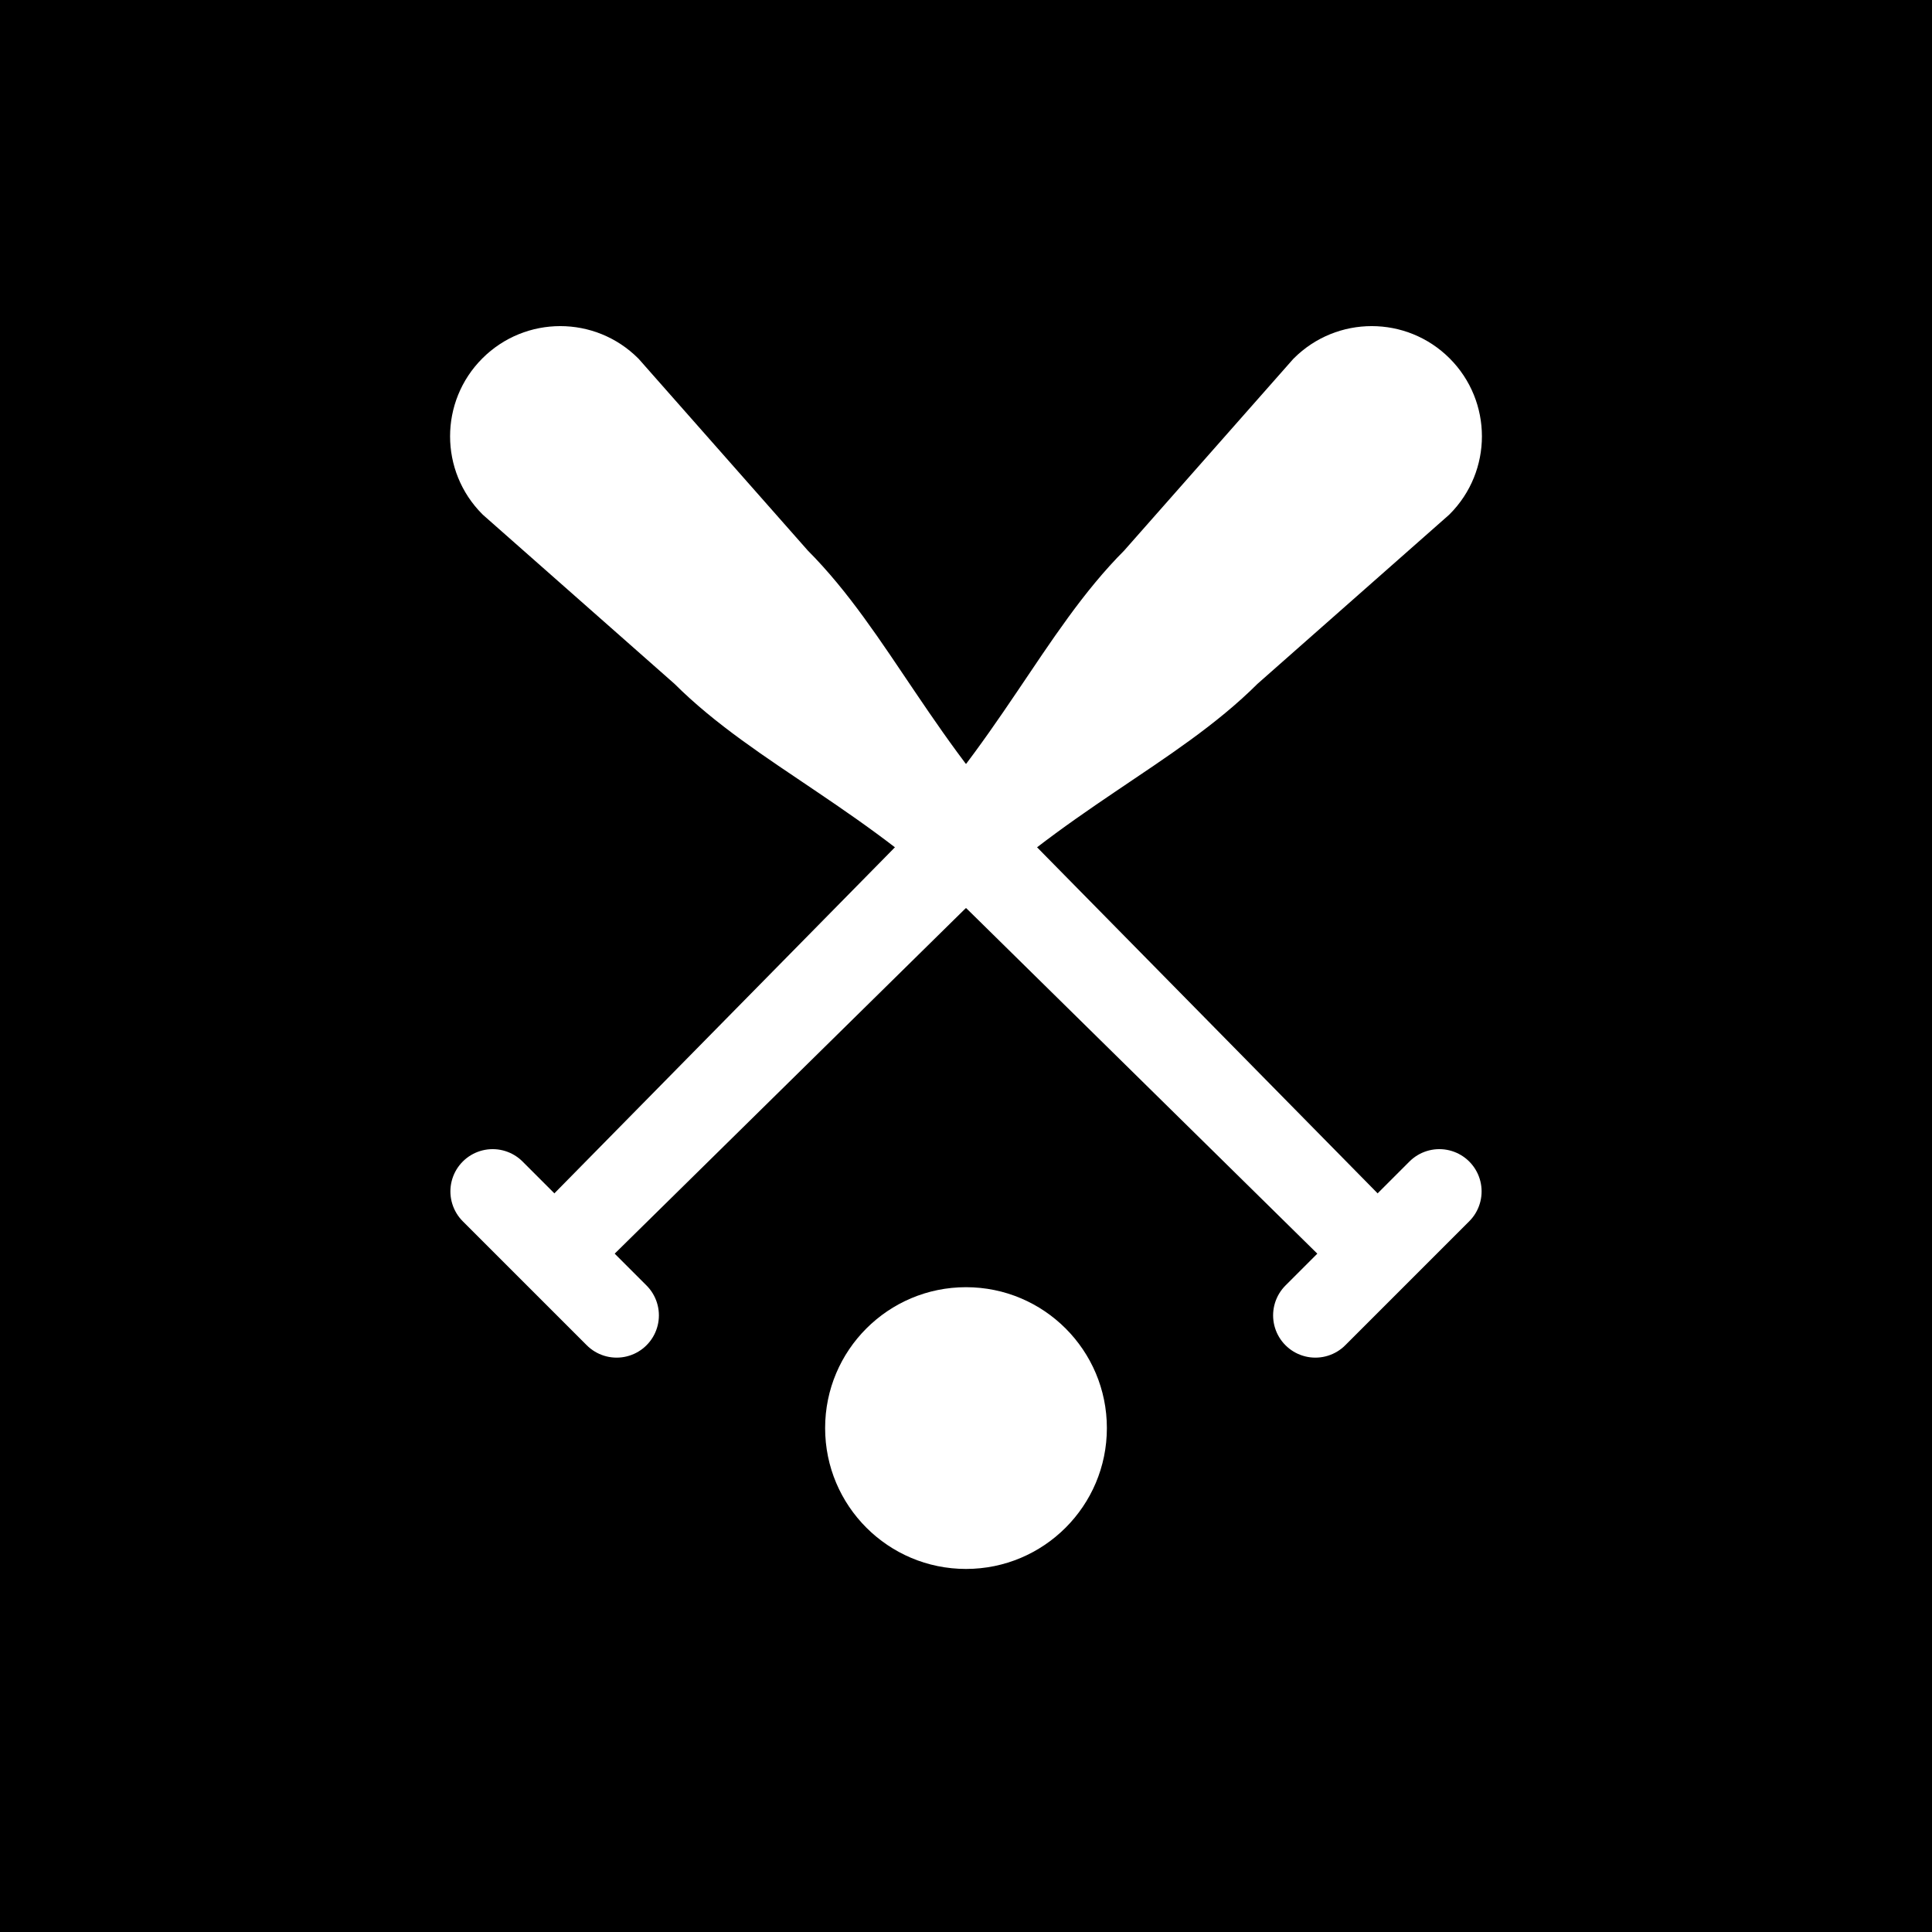
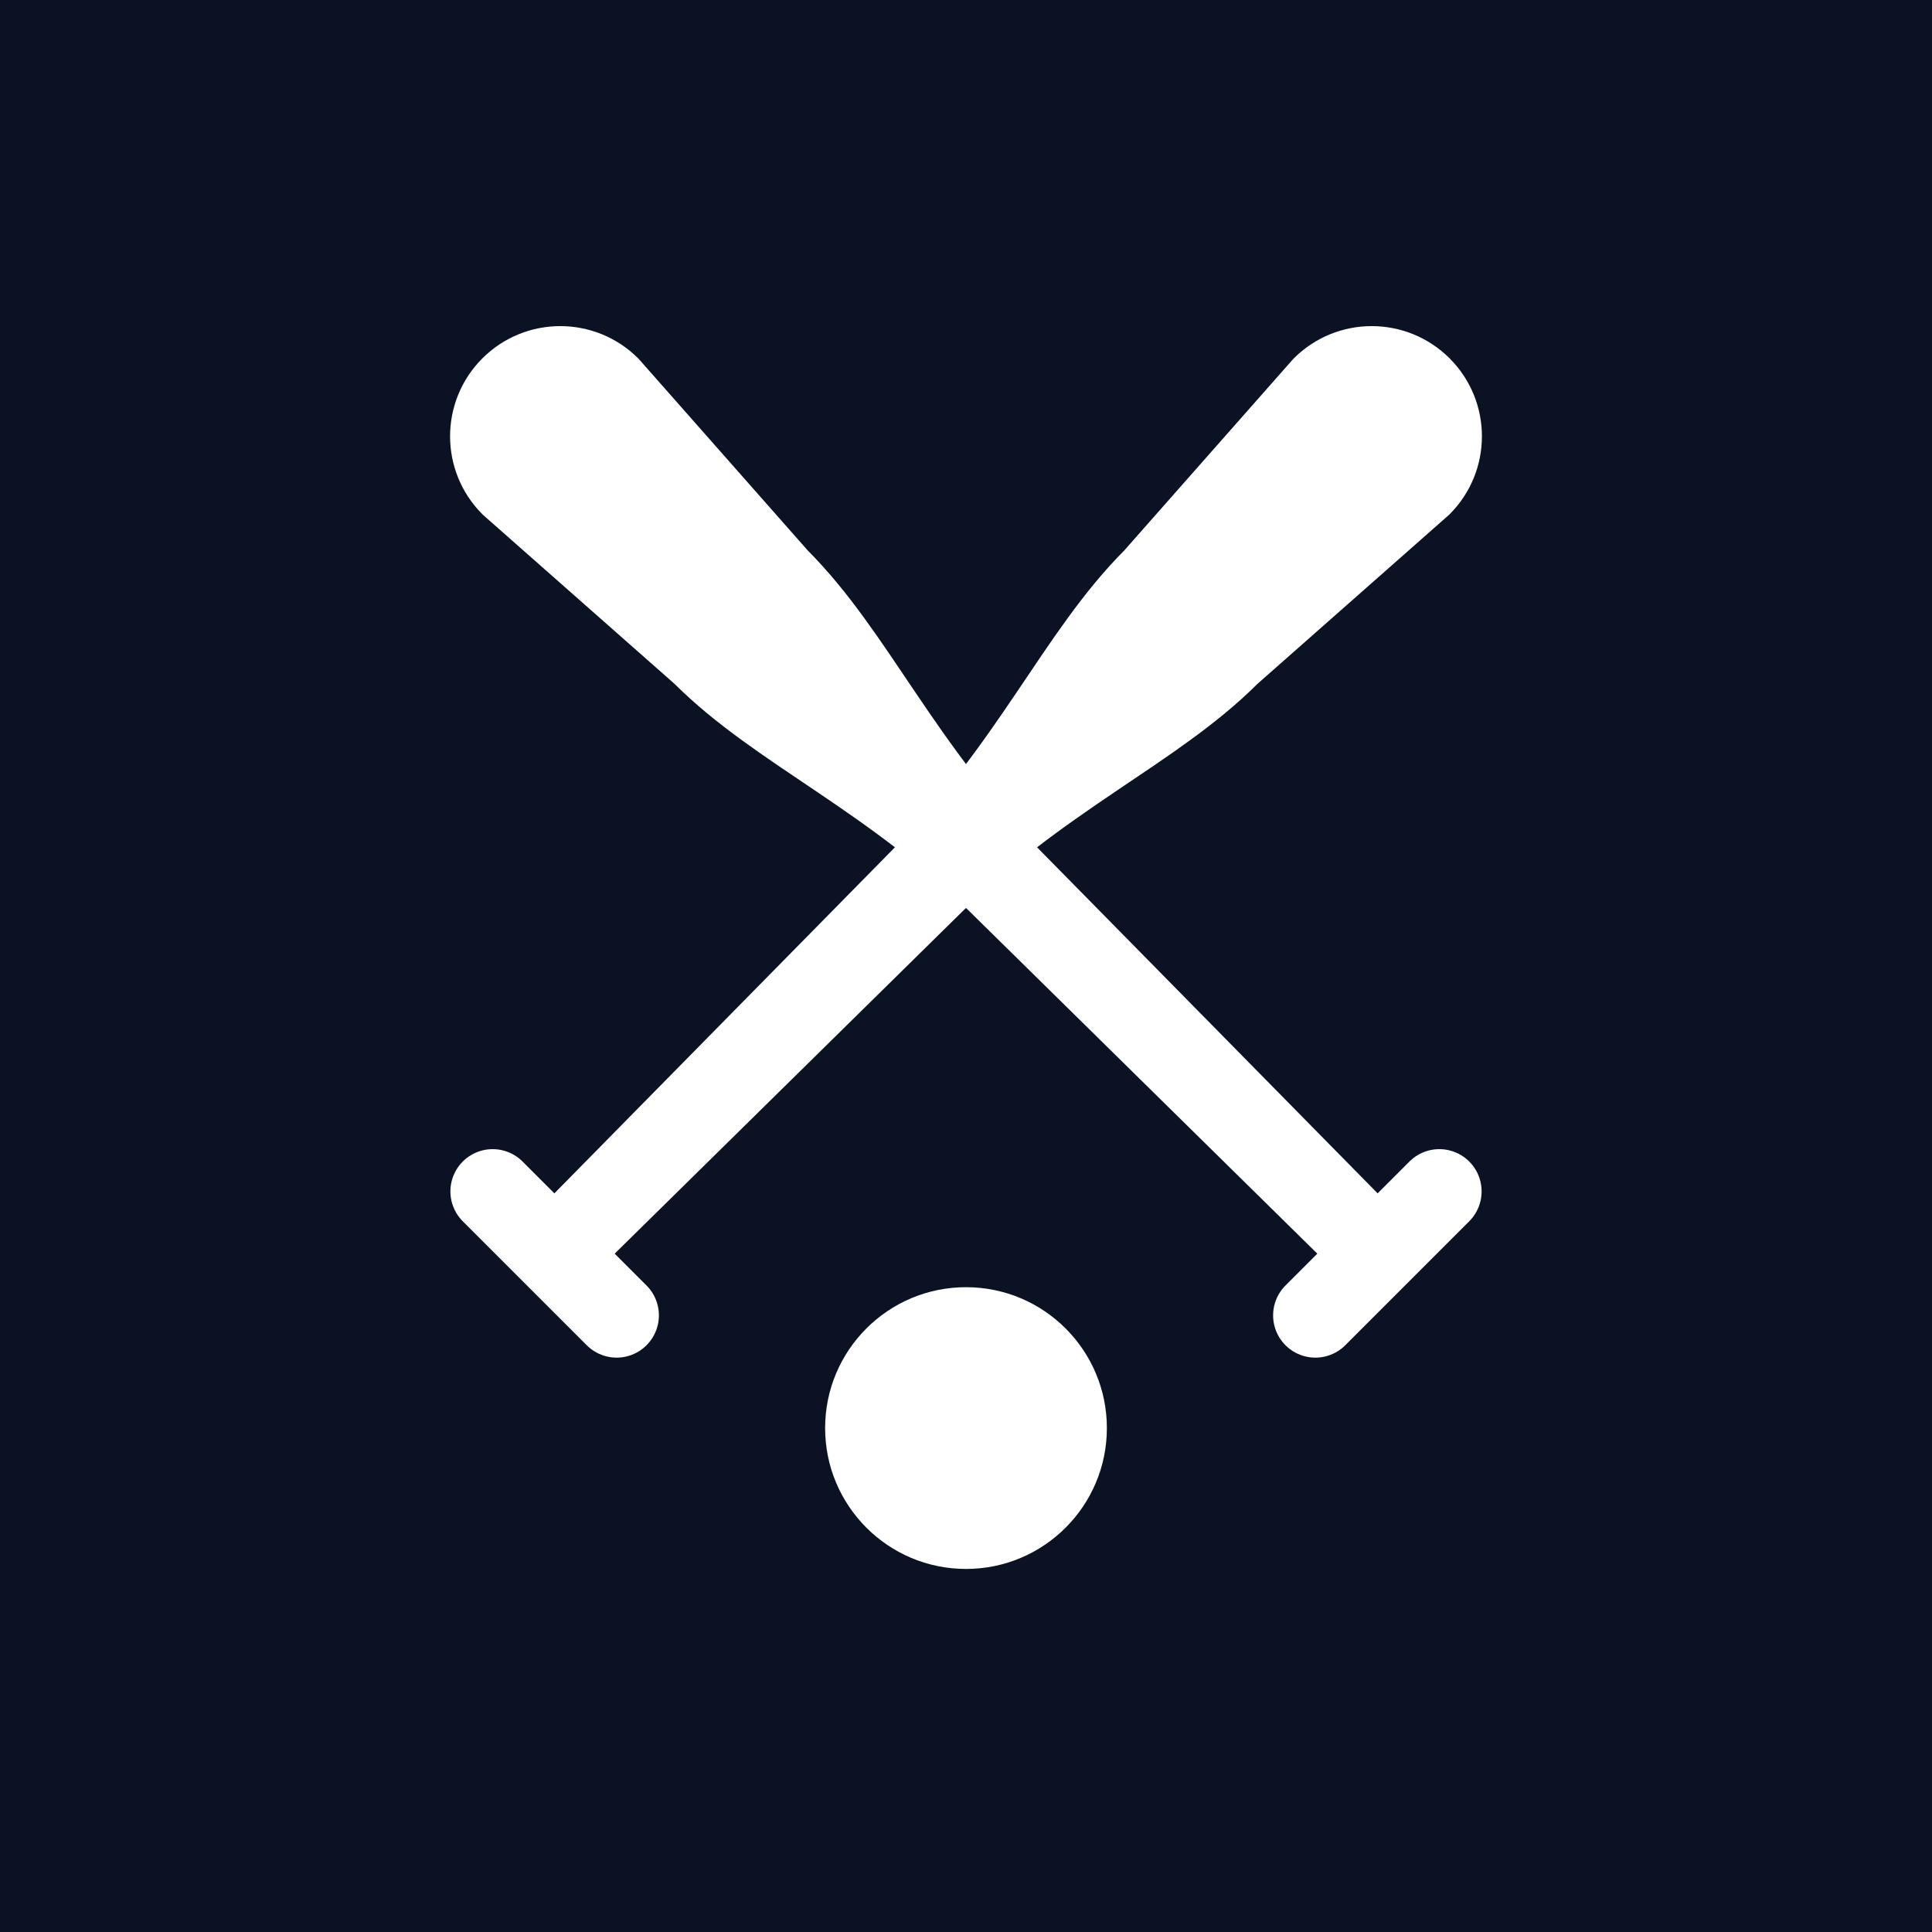
<svg xmlns="http://www.w3.org/2000/svg" viewBox="0 0 120 120">
-   <rect width="120" height="120" fill="#000000" />
+   <rect width="120" height="120" fill="#0a1224" />
  <g transform="translate(18 18) scale(3.5)">
    <g style="fill:#fff;stroke:#fff" stroke-linejoin="round" stroke-linecap="round">
      <path d="M5.2 19.3l6.3-6.2c2-2 4-2.8 5.4-4.2l3.4-3a1.5 1.5 0 0 0-2.2-2.200l-3 3.400c-1.4 1.4-2.2 3.4-4.2 5.400l-6.2 6.300z" stroke-width=".8" transform="translate(0 -2.2)" />
      <path d="M5.2 19.3l6.3-6.2c2-2 4-2.8 5.4-4.2l3.4-3a1.5 1.5 0 0 0-2.2-2.200l-3 3.400c-1.4 1.4-2.2 3.4-4.2 5.400l-6.2 6.300z" stroke-width=".8" transform="translate(24 -2.2) scale(-1 1)" />
      <path d="M3.6 16l2.2 2.200M20.4 16l-2.2 2.2" stroke-width="1.5" />
      <circle cx="12" cy="20.2" r="2.5" stroke="none" />
    </g>
  </g>
</svg>
